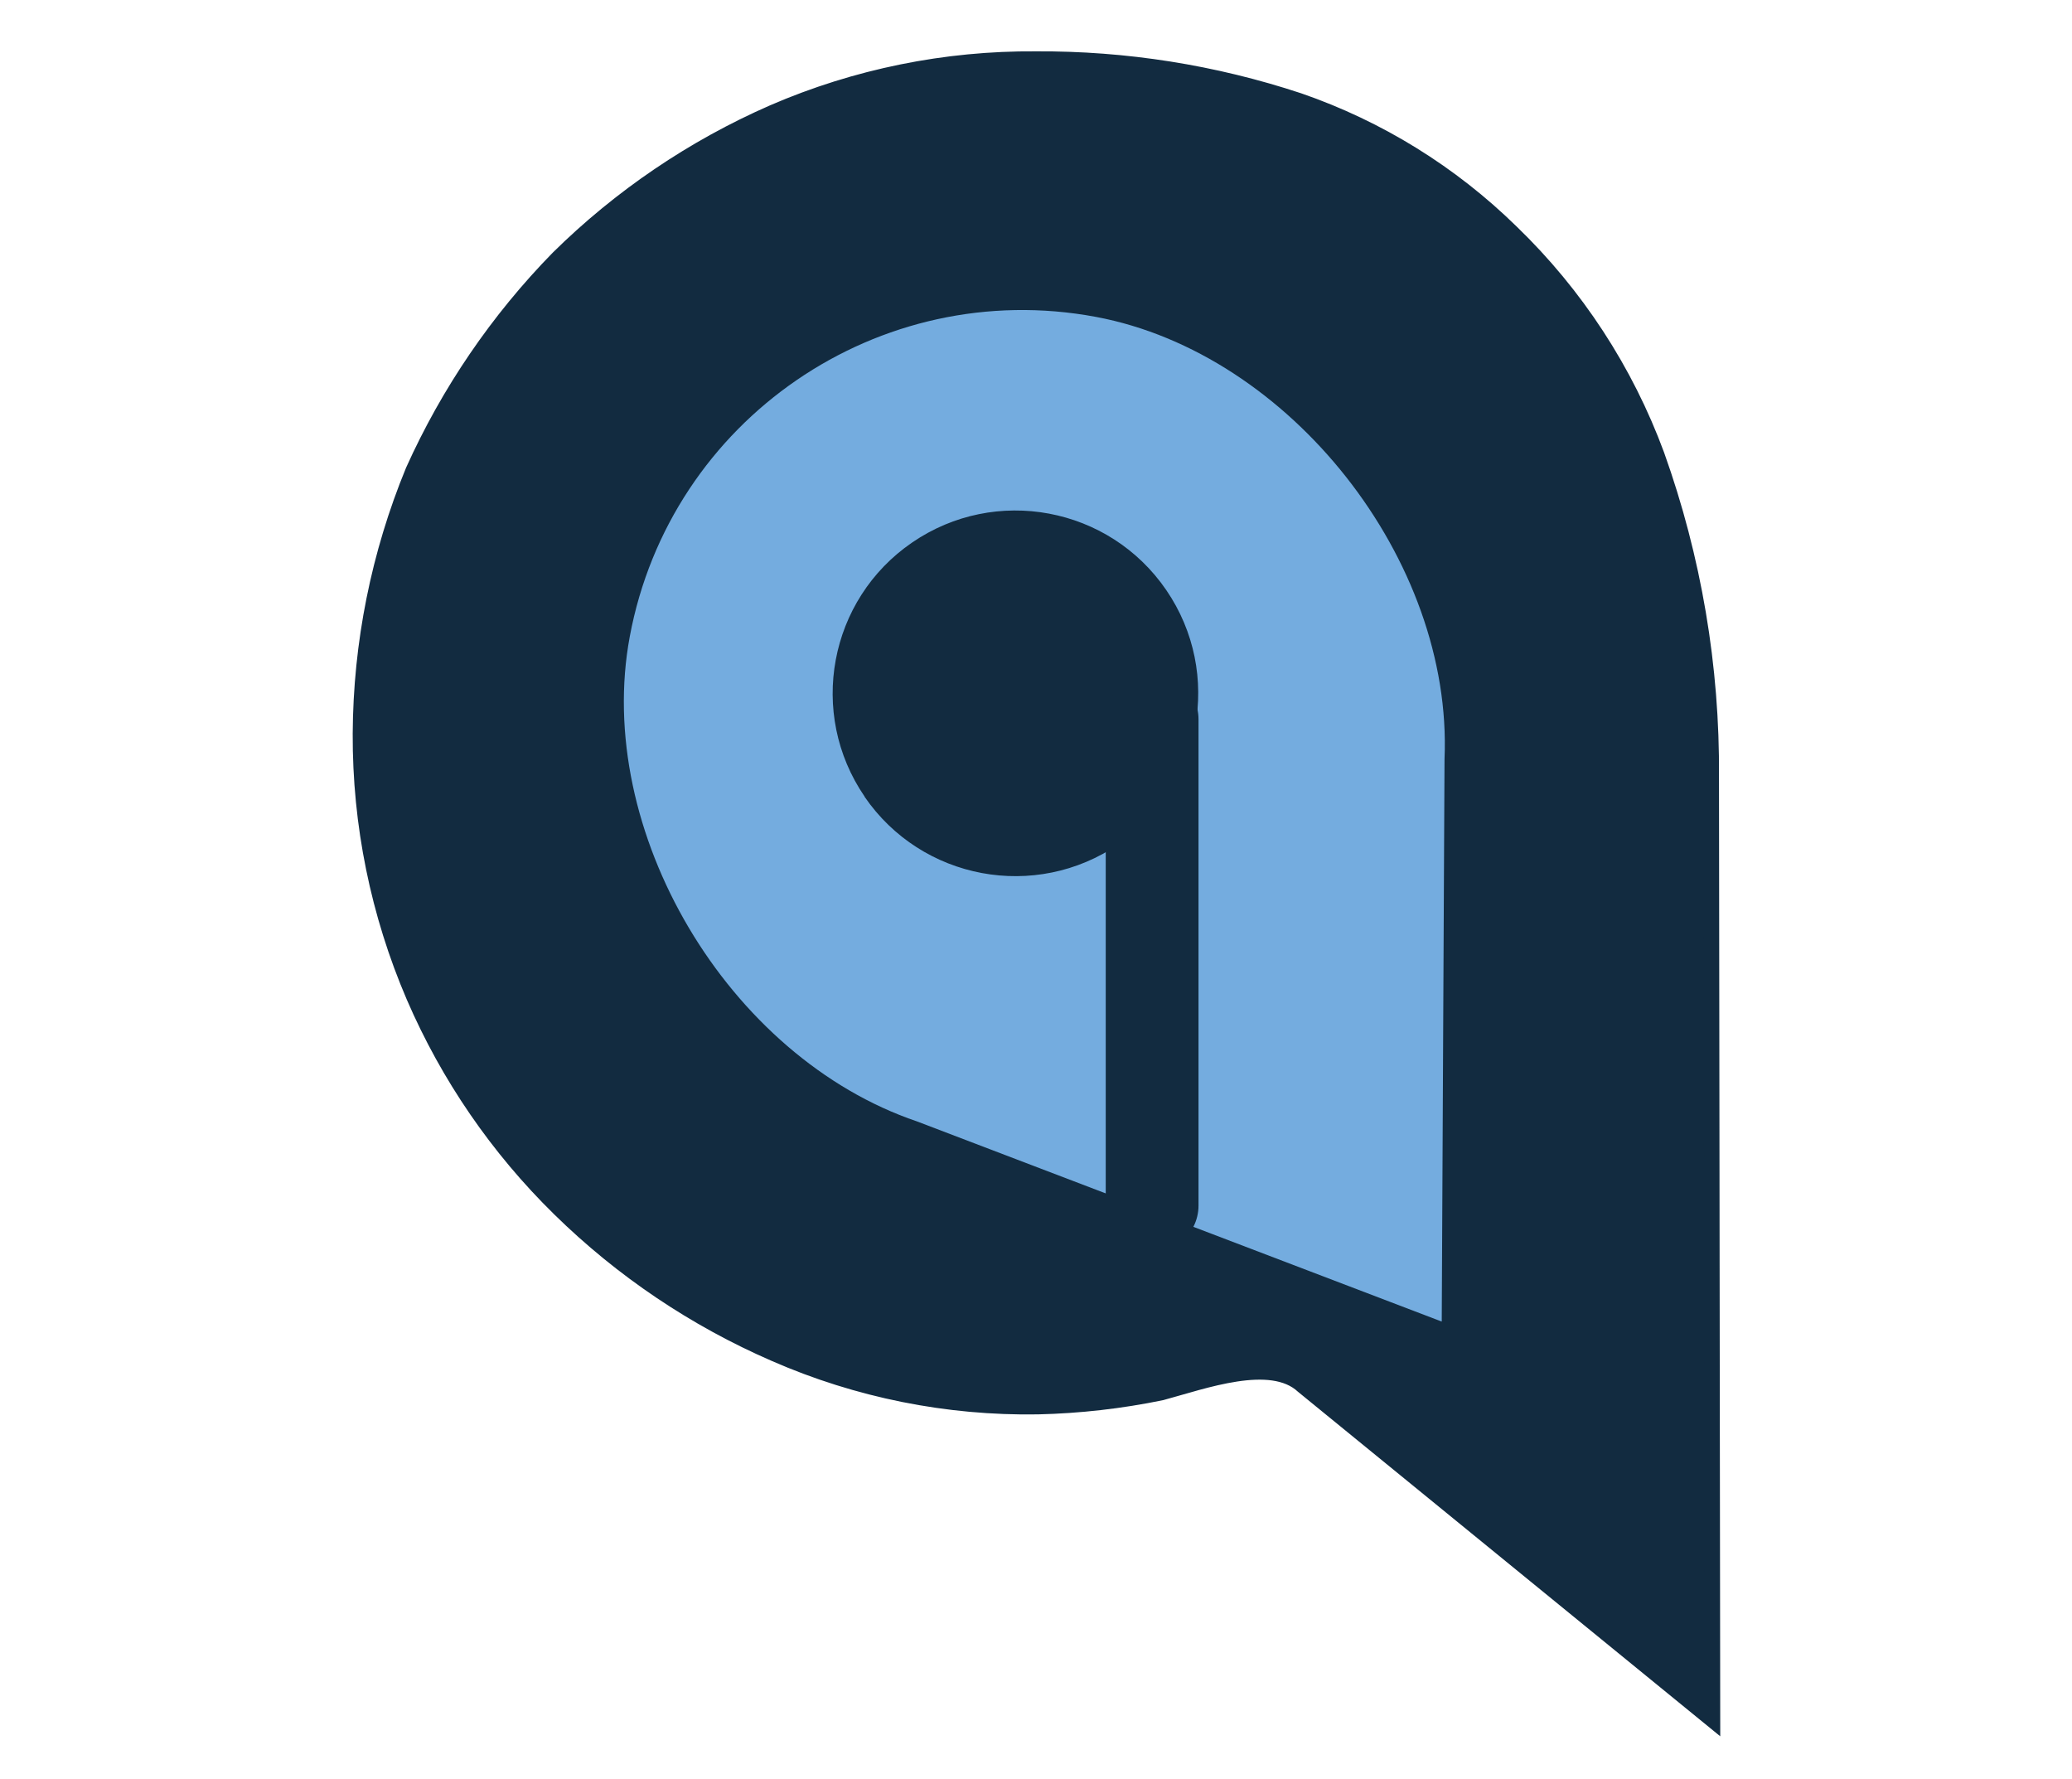
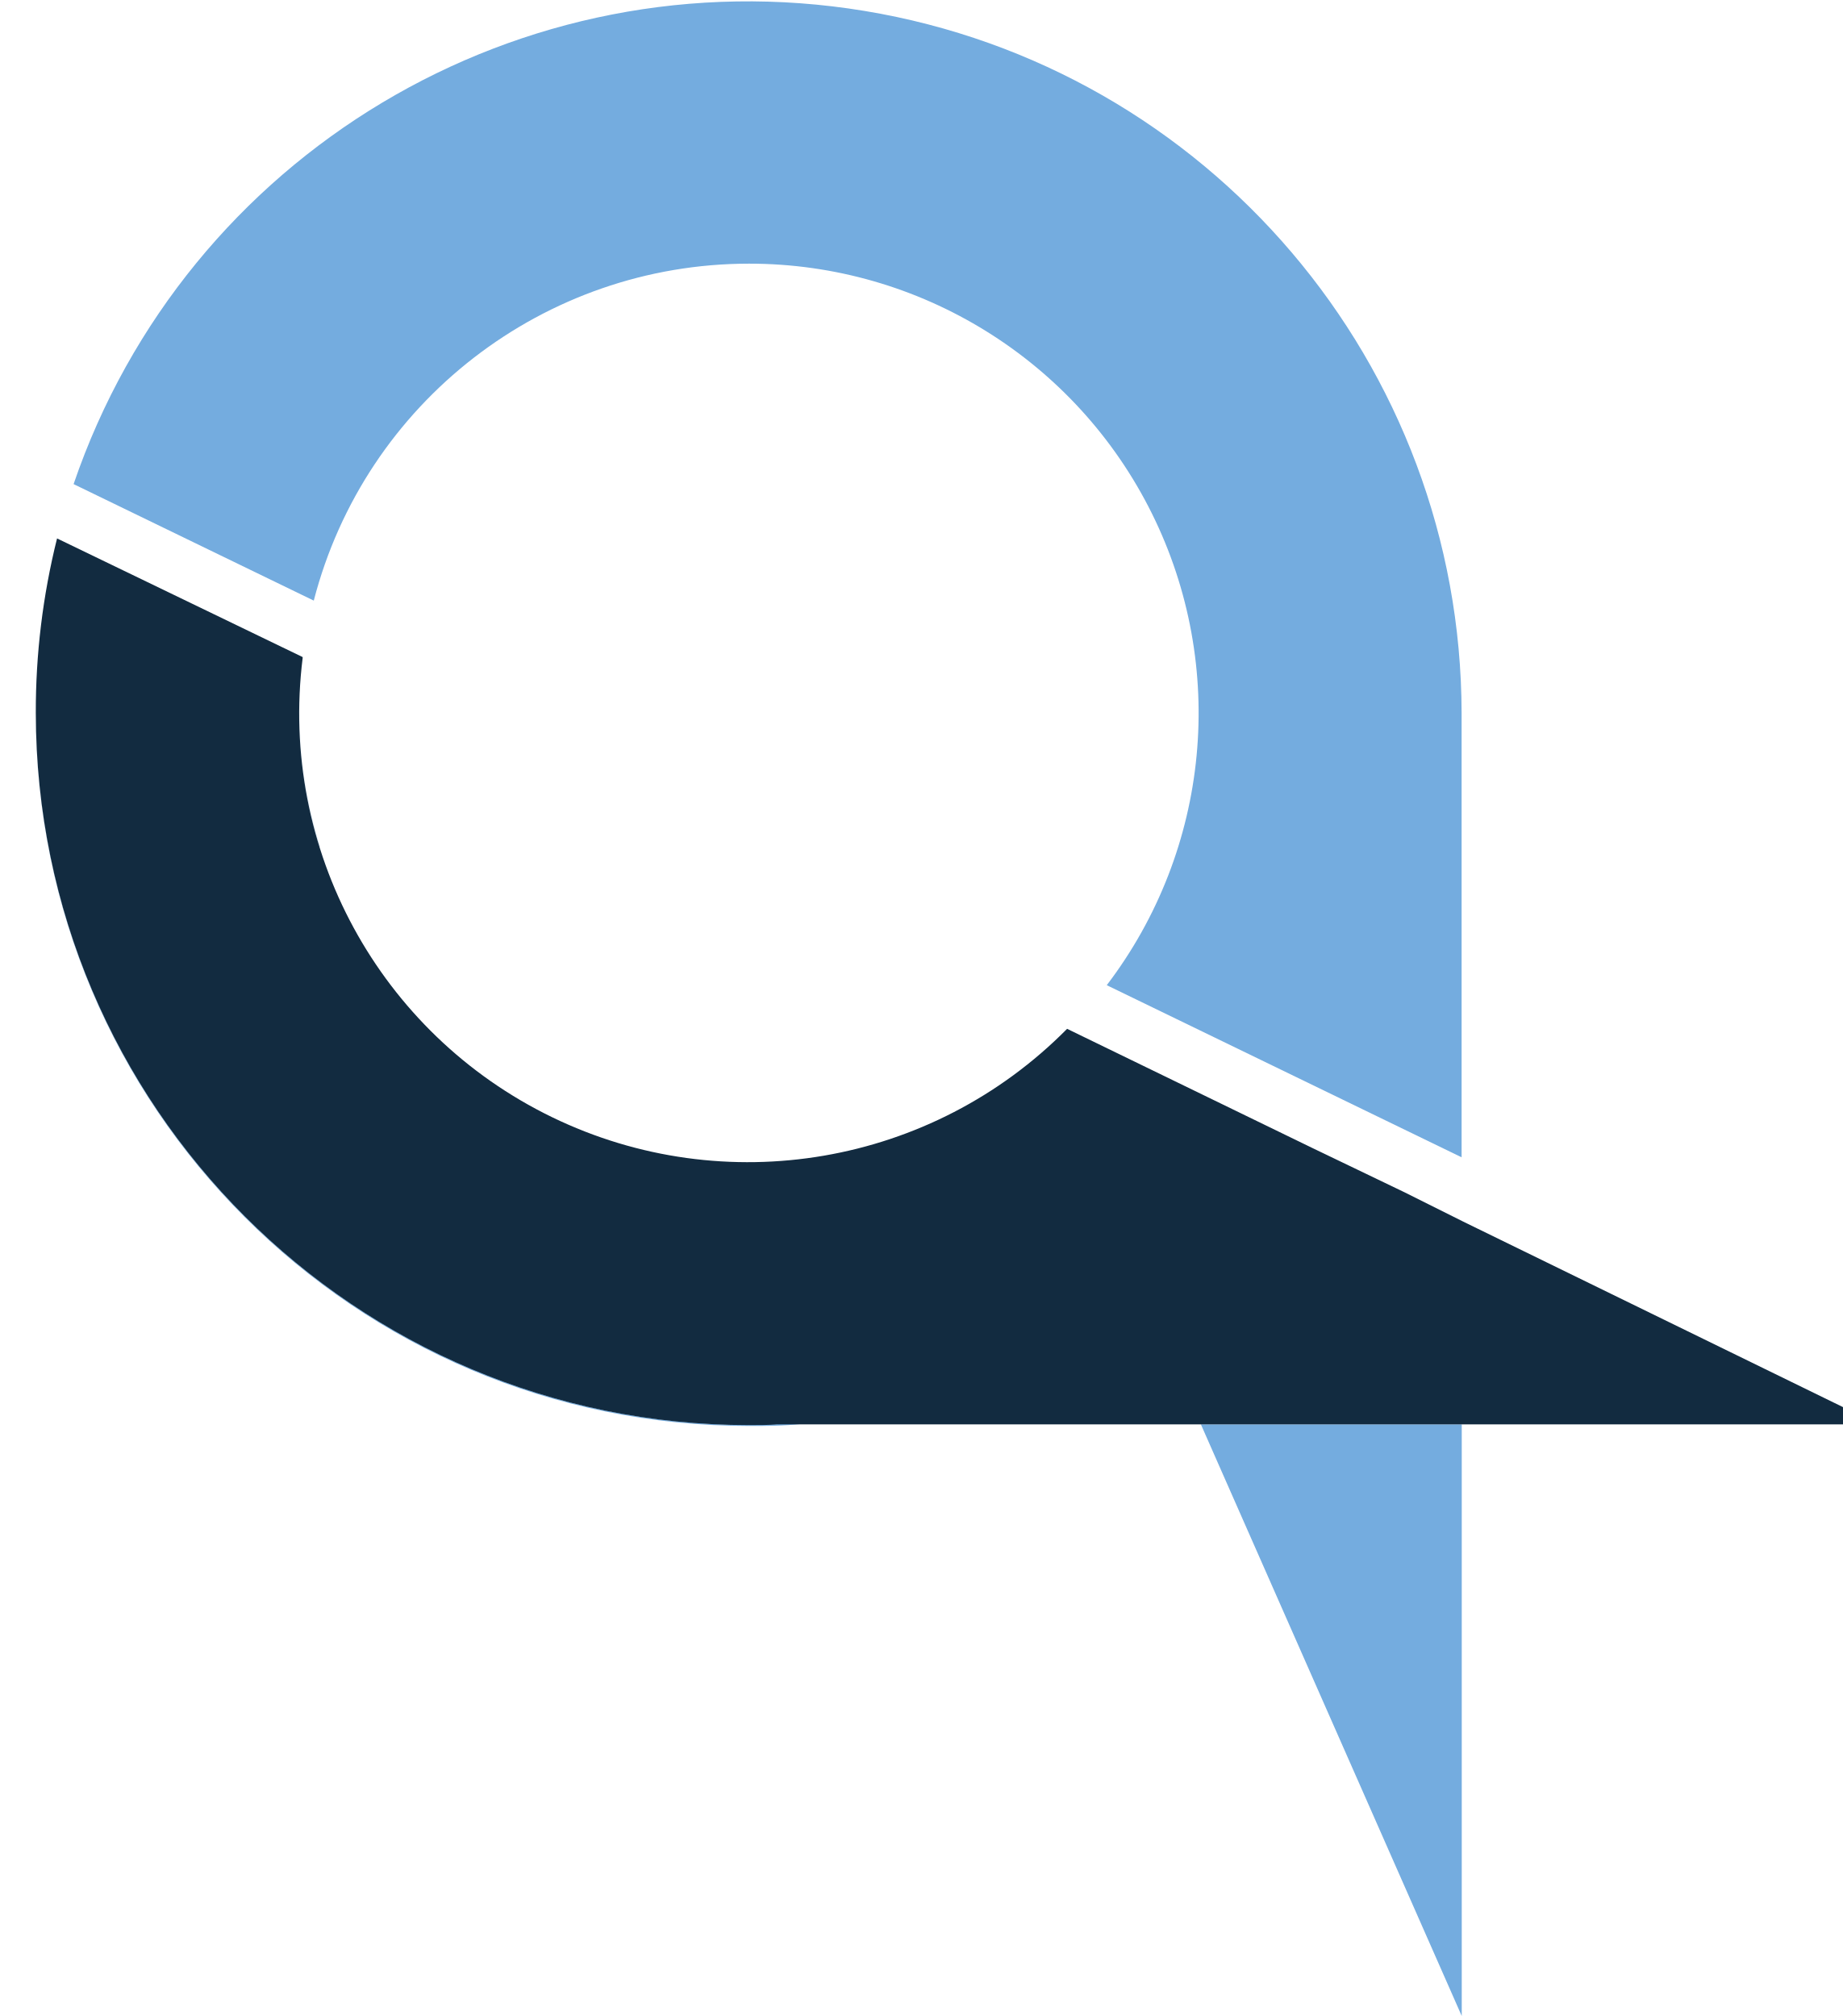
- <svg xmlns="http://www.w3.org/2000/svg" id="Capa_1" data-name="Capa 1" viewBox="0 0 134 115">
+ <svg xmlns="http://www.w3.org/2000/svg" id="Capa_1" data-name="Capa 1" viewBox="0 0 129.2 141.38">
  <defs>
-     <style>
-             .cls-1,.cls-3{fill:#122b40;stroke:#122b40;stroke-miterlimit:10;}.cls-2{fill:#74acdf;}.cls-3{stroke-linecap:round;stroke-width:6px;}
-         </style>
+     <style>.cls-1{fill:#74acdf;}.cls-2{fill:#122b40;}</style>
  </defs>
-   <path class="cls-1" d="M107.15,29.43A38.6,38.6,0,0,0,97.73,15,36.77,36.77,0,0,0,84,6.51,53.1,53.1,0,0,0,67,3.82,42,42,0,0,0,50,7.27a46.1,46.1,0,0,0-13.9,9.42,47.6,47.6,0,0,0-9.38,13.75,45.26,45.26,0,0,0-3.41,17,42.62,42.62,0,0,0,3.46,17,43.17,43.17,0,0,0,9.42,13.72,46.1,46.1,0,0,0,13.93,9.38,40.8,40.8,0,0,0,17,3.41,44.67,44.67,0,0,0,8-.91c2.71-.73,7.08-2.35,9.15-.43l26.48,21.6-.08-61A60.31,60.31,0,0,0,107.15,29.43Z" />
-   <path class="cls-2" d="M59.31,72.51,93.24,85.45l.18-36.37c.55-12.86-10-26.24-22.54-28.59A25.84,25.84,0,0,0,40.73,41.15C38.38,53.71,47.06,68.36,59.31,72.51Zm-3.39-21a11.82,11.82,0,1,1,16.43,3.07A11.83,11.83,0,0,1,55.91,51.51Z" />
-   <line class="cls-3" x1="74.51" y1="46.51" x2="74.51" y2="77.95" />
+   <path class="cls-1" d="M52.52,18.49A31.51,31.51,0,0,1,77.6,69.09l24.88,12.07V51.73c0-.57,0-1.14,0-1.72A50,50,0,0,0,5.16,33.95L22,42.12A31.53,31.53,0,0,1,52.52,18.49Z" />
+   <path class="cls-1" d="M22.41,59.37A31.41,31.41,0,0,1,21.24,46.2h0a31.3,31.3,0,0,0,1.19,13.19Z" />
+   <path class="cls-1" d="M54.51,99.88c-.68,0-1.35.05-2,.05A50,50,0,0,1,2.51,50v0a50,50,0,0,0,50,50c1.23,0,2.45,0,3.66-.14H54.51Z" />
+   <polygon class="cls-1" points="102.49 141.38 102.49 99.89 84.2 99.89 102.49 141.38" />
+   <polygon class="cls-1" points="102.49 85.61 98.49 83.67 102.49 85.62 102.49 85.61" />
+   <path class="cls-2" d="M102.49,99.89H131.7L102.49,85.62l-4-2L92,80.5,74.82,72.15a31.46,31.46,0,0,1-53.6-26v-.07L4,37.76A50,50,0,0,0,2.51,50v0a50,50,0,0,0,50,49.94c.68,0,1.36,0,2-.05h48Z" />
</svg>
